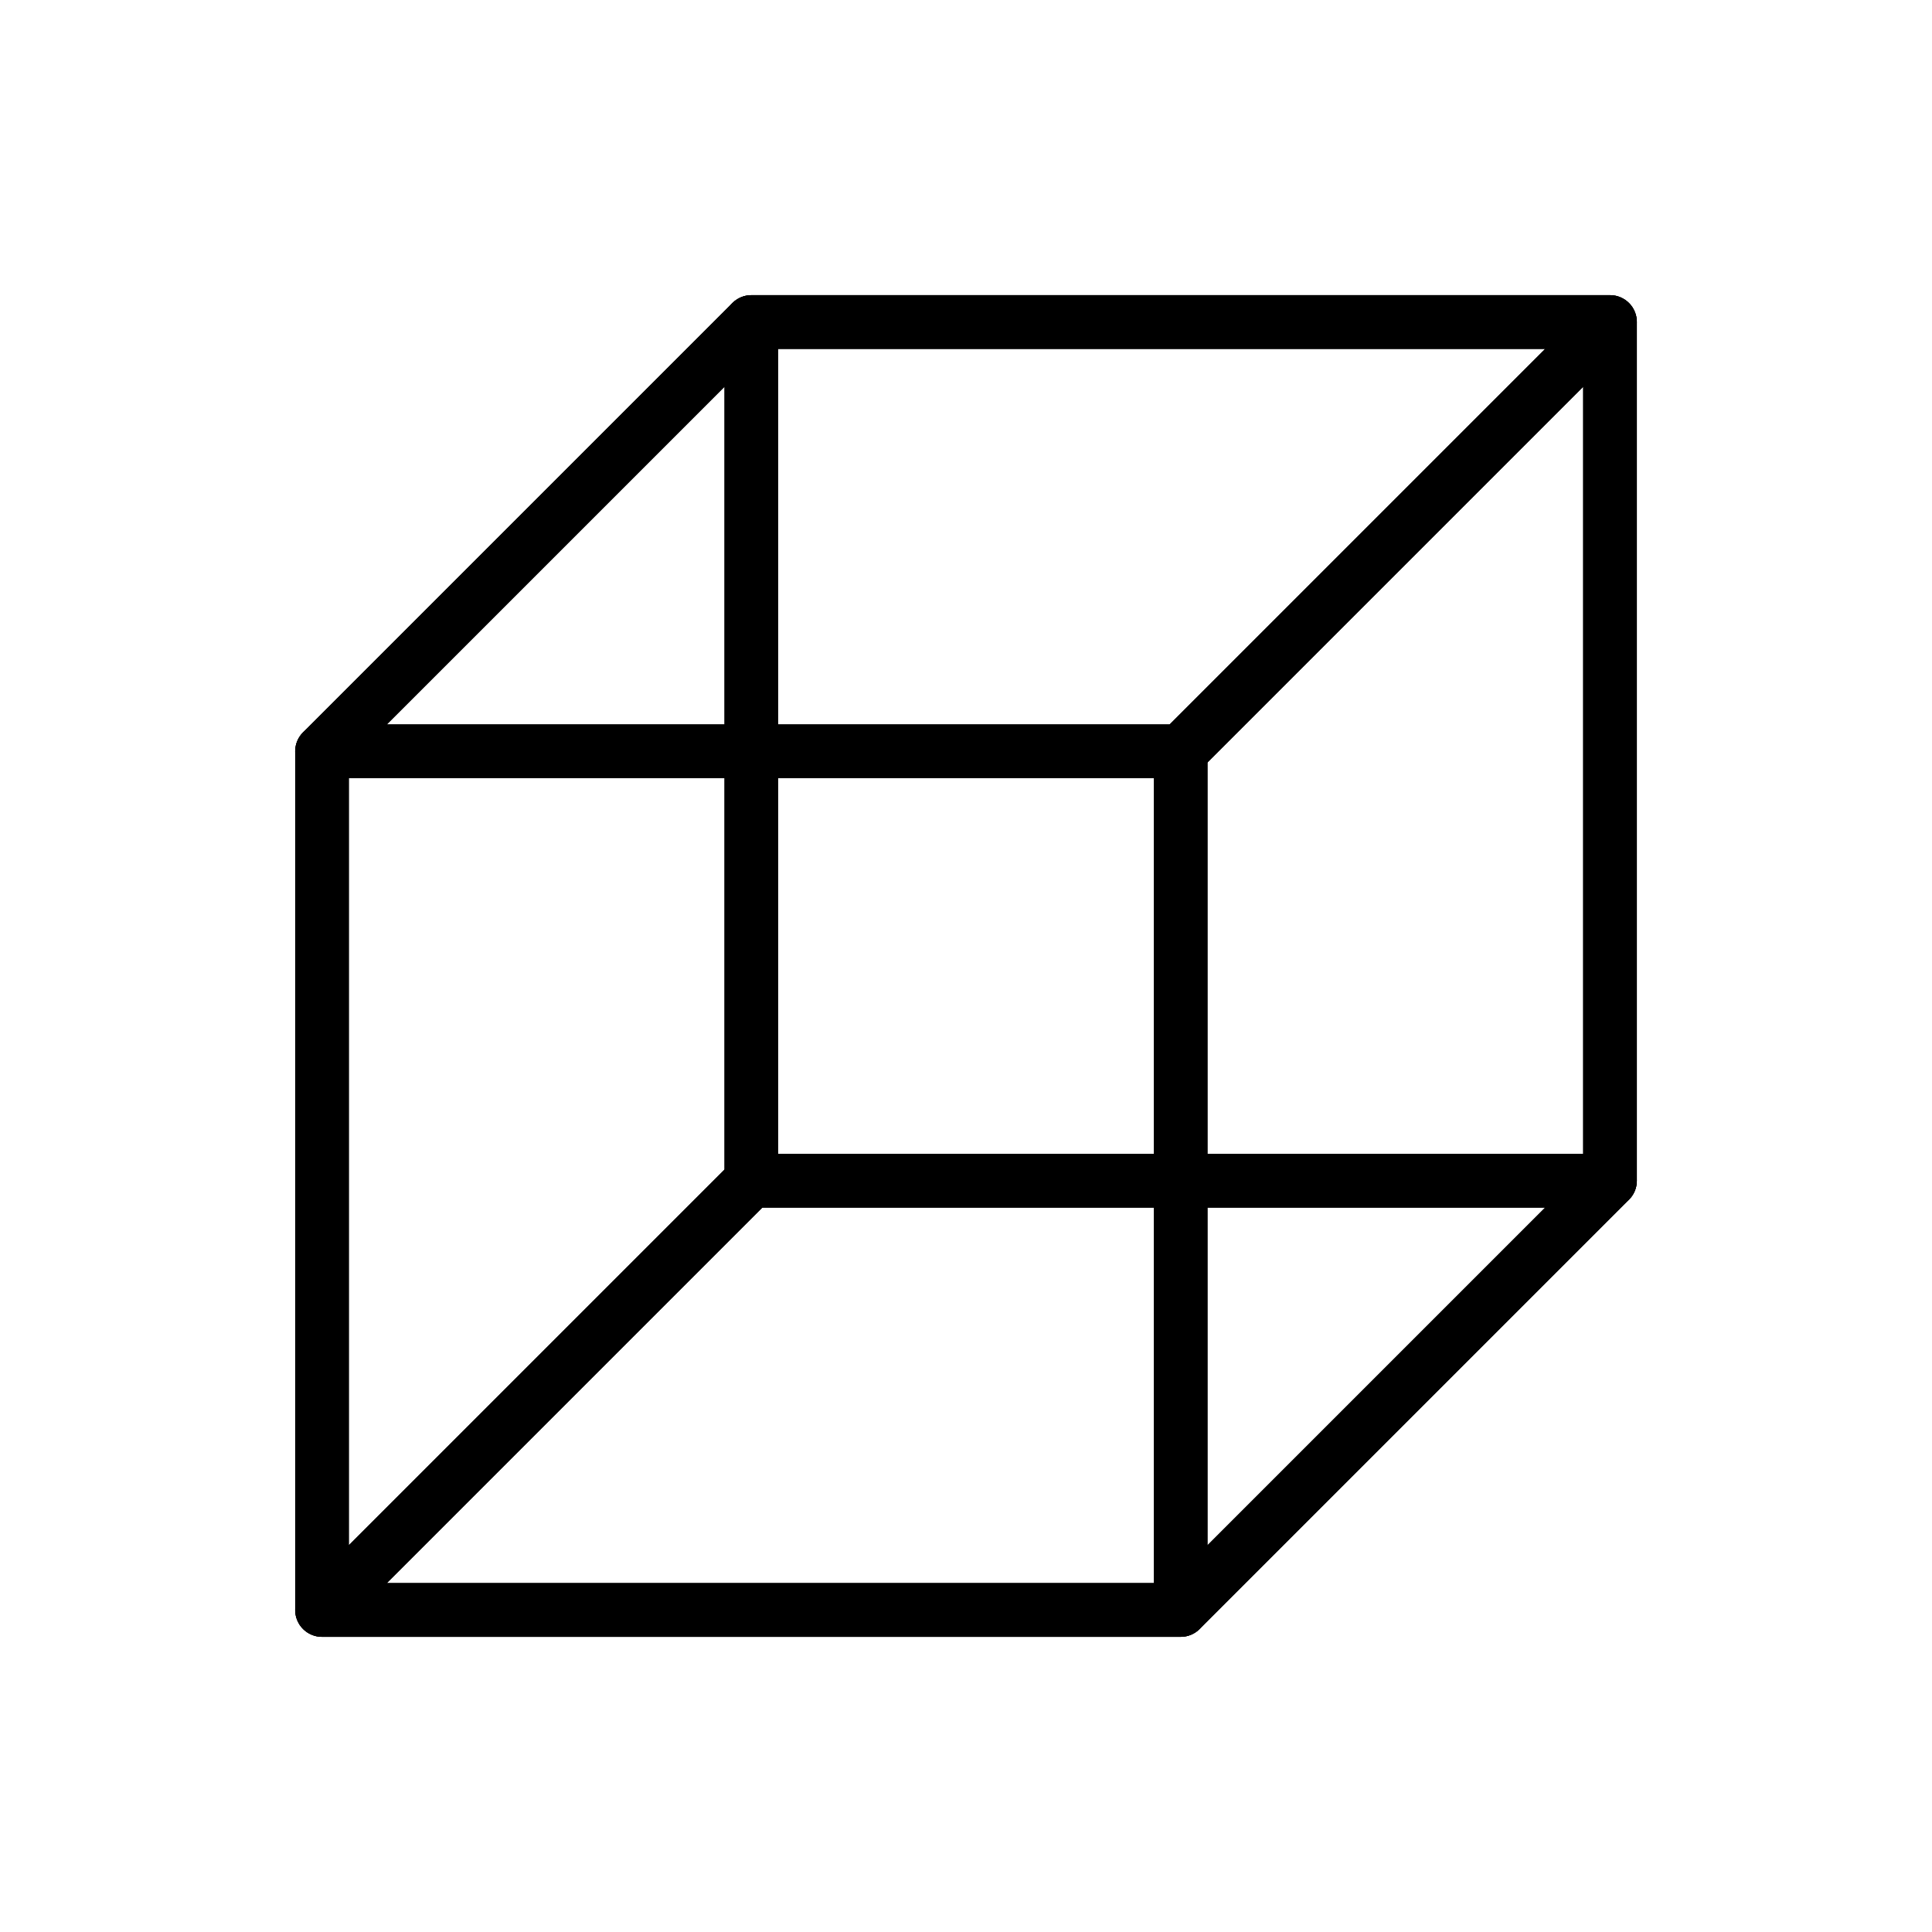
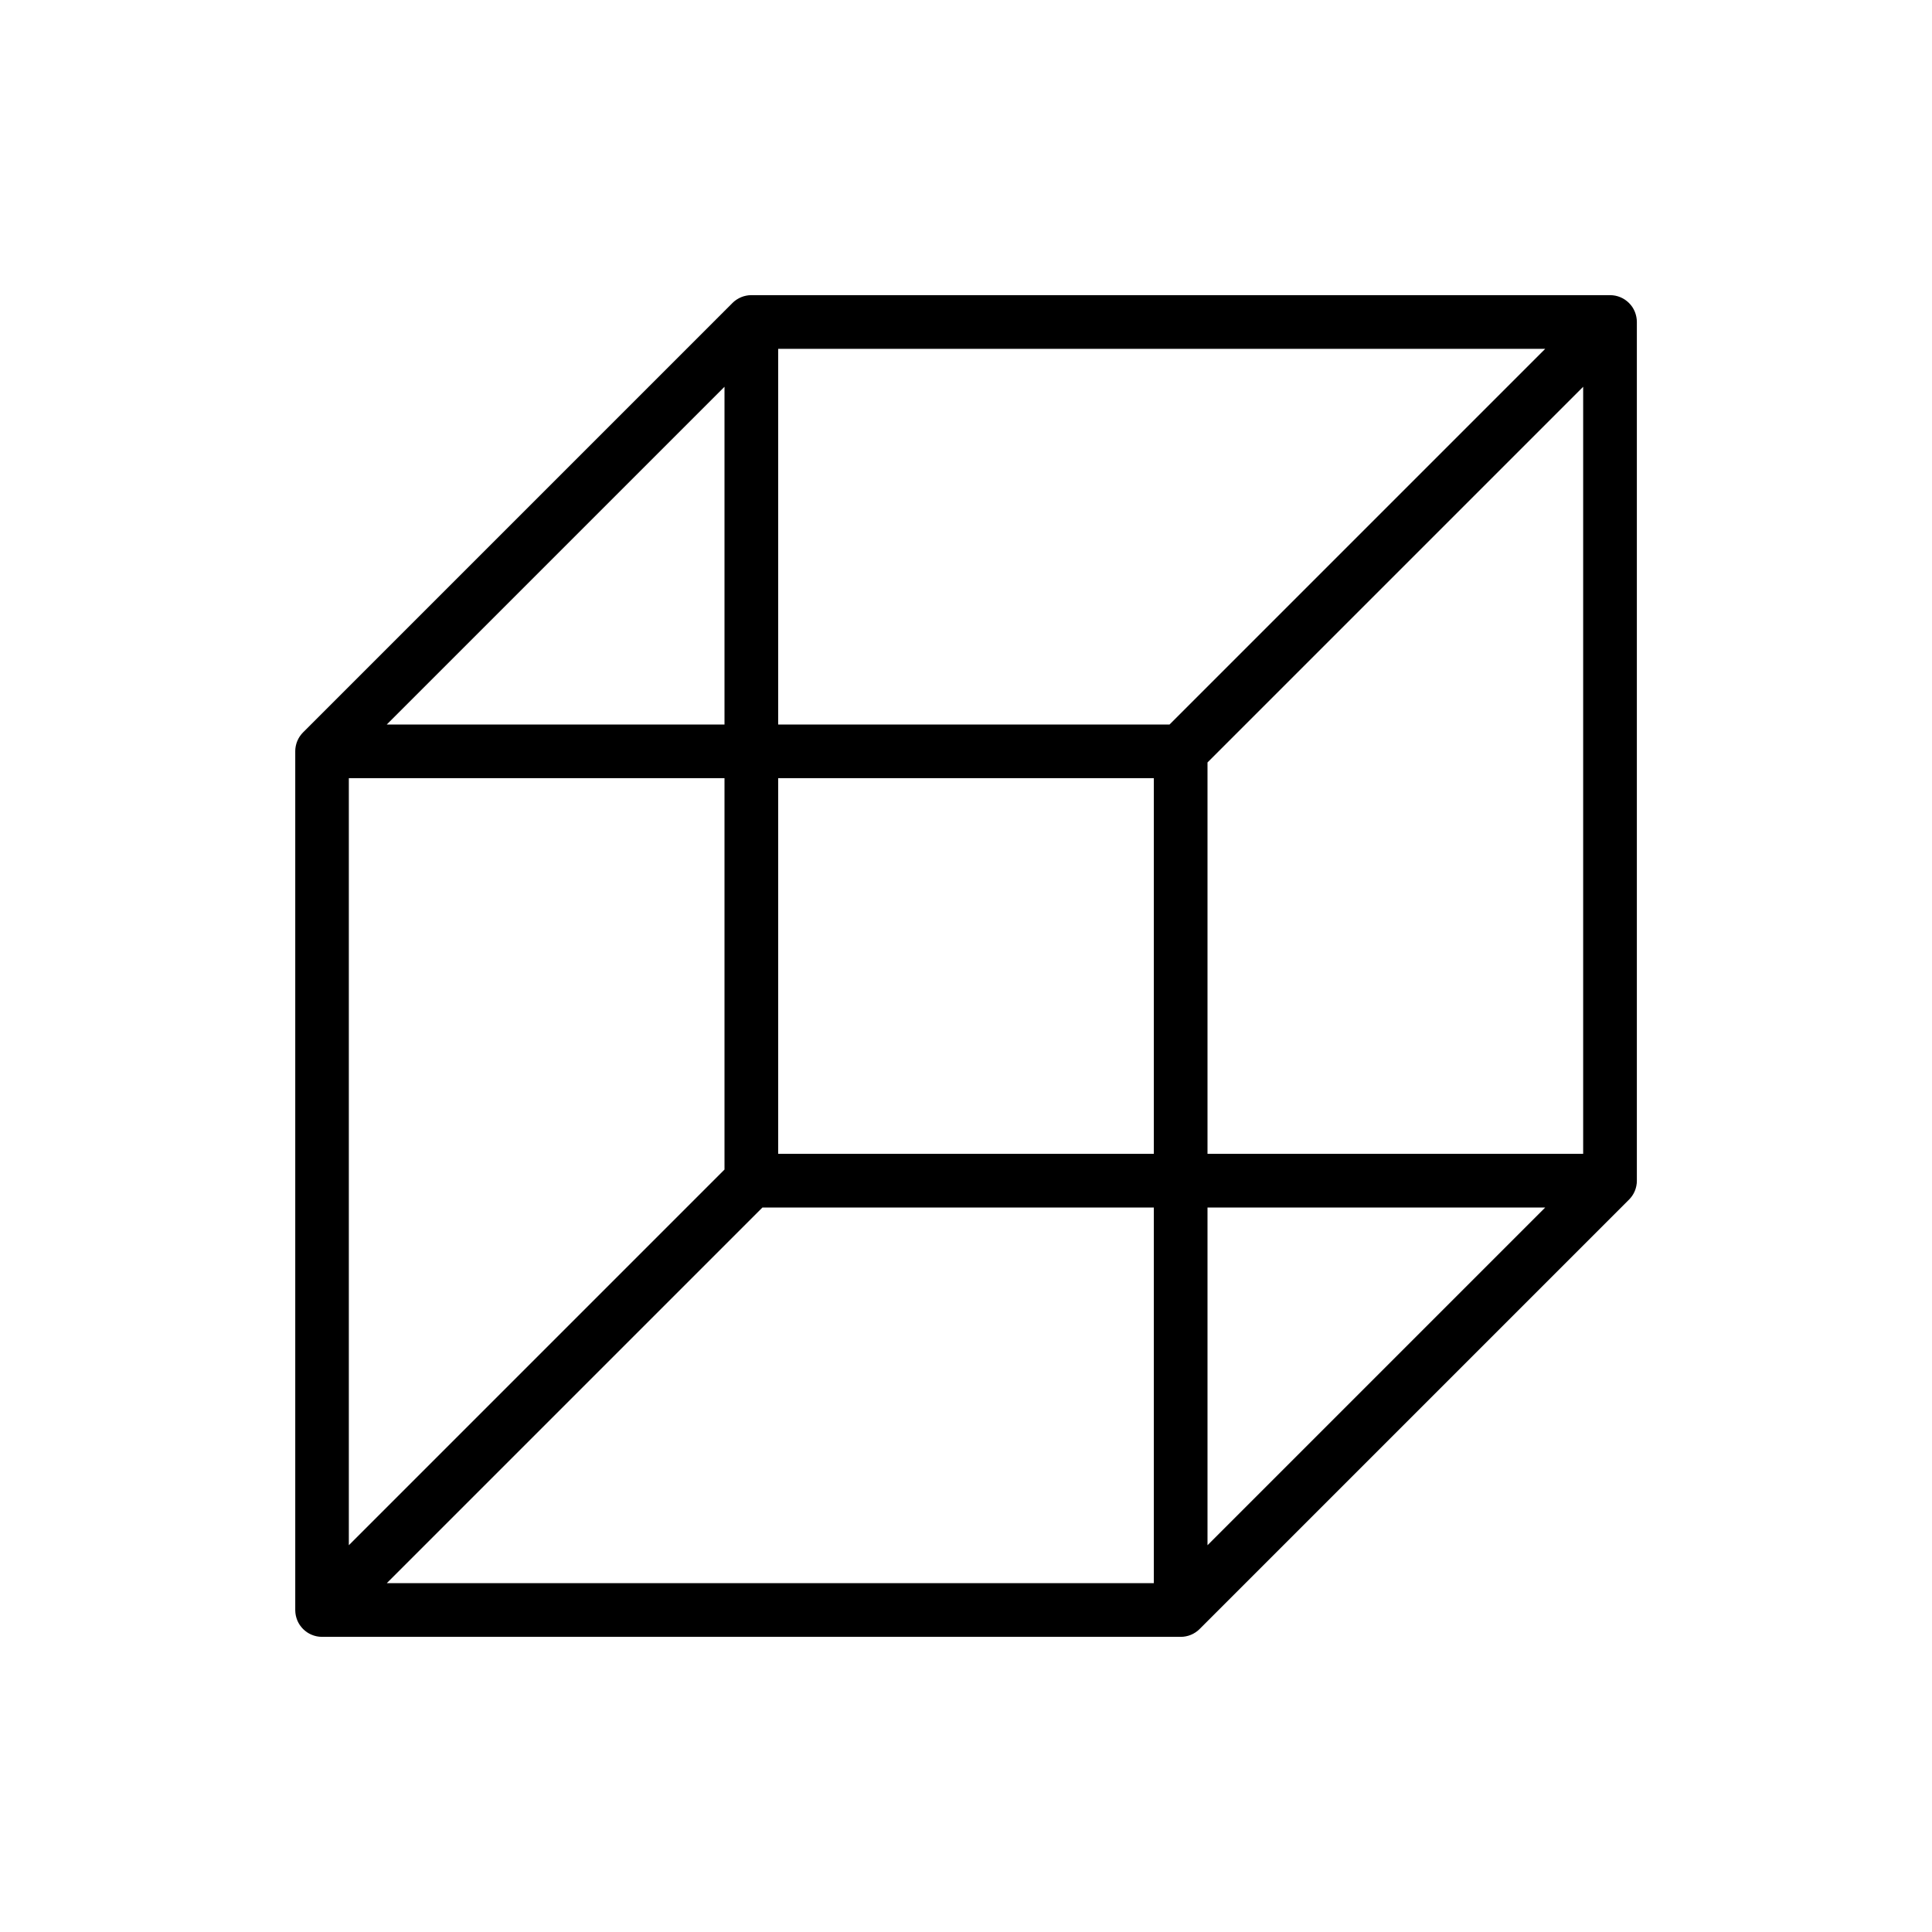
<svg xmlns="http://www.w3.org/2000/svg" viewBox="0 0 864 864">
-   <g id="Layer_1" data-name="Layer 1">
-     <rect x="144" y="336" width="384" height="384" style="fill: none; stroke: #000; stroke-linecap: round; stroke-linejoin: round; stroke-width: 24px;" />
-     <rect x="336" y="144" width="384" height="384" style="fill: none; stroke: #000; stroke-linecap: round; stroke-linejoin: round; stroke-width: 24px;" />
-     <polygon points="528 336 144 336 336 144 720 144 528 336" style="fill: none; stroke: #000; stroke-linecap: round; stroke-linejoin: round; stroke-width: 24px;" />
-     <polygon points="528 720 144 720 336 528 720 528 528 720" style="fill: none; stroke: #000; stroke-linecap: round; stroke-linejoin: round; stroke-width: 24px;" />
-   </g>
  <g id="Layer_1_copy" data-name="Layer 1 copy">
    <path d="M731.94,142.81c0-.06-.02-.12-.02-.19-.03-.29-.08-.58-.13-.86-.02-.13-.05-.25-.08-.38-.05-.23-.11-.45-.17-.67-.04-.13-.07-.26-.11-.38-.1-.31-.21-.61-.33-.92,0,0,0,0,0-.01-.05-.11-.1-.22-.15-.33-.1-.21-.2-.42-.3-.63-.06-.12-.13-.24-.19-.35-.12-.2-.24-.4-.36-.6-.06-.1-.12-.19-.19-.29-.4-.58-.84-1.11-1.33-1.61-.07-.07-.14-.13-.2-.2-.19-.18-.38-.36-.58-.52-.08-.07-.16-.14-.25-.21-.22-.18-.45-.35-.68-.51-.05-.04-.11-.08-.16-.12-.28-.18-.56-.36-.85-.52-.11-.06-.23-.12-.35-.18-.19-.1-.39-.19-.58-.28-.13-.06-.26-.12-.4-.17-.22-.09-.45-.17-.68-.25-.1-.04-.21-.08-.31-.11-.31-.1-.63-.18-.96-.25-.12-.03-.24-.05-.37-.07-.24-.05-.49-.08-.74-.11-.12-.01-.23-.03-.35-.04-.36-.03-.72-.06-1.09-.06h-384c-.4,0-.8.02-1.2.06-.29.03-.58.08-.87.13-.1.02-.2.03-.3.05-.34.07-.68.16-1.01.25-.04.01-.08.02-.12.03-.34.1-.67.22-.99.36-.04.01-.07.03-.11.04-.31.13-.61.27-.9.43-.05.03-.11.05-.16.08-.27.15-.53.31-.79.47-.07.05-.15.09-.22.13-.24.16-.46.33-.69.51-.08.07-.17.12-.26.19-.27.22-.53.46-.78.71-.03.03-.06.05-.08.08l-192,192c-.25.25-.48.51-.71.78-.07.08-.13.17-.2.25-.15.19-.3.39-.44.59-.07.1-.14.2-.21.3-.14.21-.27.43-.39.64-.05.09-.11.18-.15.27-.16.29-.3.59-.43.89-.05.12-.1.25-.15.37-.08.2-.15.4-.22.61-.05.14-.09.28-.13.42-.07.23-.13.47-.18.71-.02.1-.05.2-.07.3-.07.34-.12.68-.16,1.02-.01.1-.02.2-.03.31-.02.29-.04.57-.04.86,0,.06,0,.11,0,.17v384s0,.06,0,.09c0,.37.02.73.06,1.1,0,.06.02.12.02.19.03.29.08.58.13.86.02.13.05.25.08.38.05.23.11.45.17.67.04.13.07.26.11.38.1.31.21.61.33.92,0,0,0,0,0,.01.05.11.1.22.15.33.1.21.2.42.3.63.06.12.13.24.19.35.12.2.24.4.36.6.06.1.12.19.19.29.4.58.84,1.11,1.33,1.61.07.07.14.13.2.2.19.18.38.36.58.52.08.07.16.14.25.21.22.18.45.35.68.51.05.04.11.08.16.12.28.18.56.36.85.52.11.06.23.12.35.18.19.1.39.19.58.28.13.06.26.12.4.17.22.09.45.17.68.25.11.04.21.08.32.11.31.1.63.18.95.25.12.03.24.05.37.07.24.05.49.08.74.11.12.01.23.03.35.04.36.03.72.06,1.09.06h384c.4,0,.8-.02,1.2-.06.29-.03.58-.08.86-.13.1-.02.2-.03.3-.05.34-.07.68-.16,1.01-.25.04-.01.08-.02.12-.03.34-.1.67-.22,1-.36.04-.01.07-.02.11-.04.31-.13.61-.27.91-.43.05-.03.11-.05.16-.08.27-.14.53-.31.78-.47.07-.05.15-.09.23-.14.24-.16.46-.33.69-.51.08-.07.17-.12.26-.19.27-.22.53-.46.78-.71.03-.03.06-.05.08-.08l192-192c.25-.25.48-.51.71-.78.07-.08.13-.17.2-.25.15-.19.3-.39.44-.59.07-.1.14-.2.21-.3.14-.21.27-.43.39-.64.05-.09.11-.18.15-.27.16-.29.3-.59.43-.89.05-.12.1-.25.15-.37.08-.2.15-.4.22-.61.05-.14.09-.28.13-.42.07-.23.13-.47.18-.71.02-.1.05-.2.07-.3.07-.34.12-.68.16-1.02.01-.1.02-.2.03-.31.02-.29.04-.57.04-.86,0-.06,0-.11,0-.17V144s0-.06,0-.09c0-.37-.02-.73-.06-1.1ZM708,516h-168v-175.03l168-168v343.03ZM156,348h168v175.03l-168,168v-343.03ZM348,348h168v168h-168v-168ZM691.03,156l-168,168h-175.03v-168h343.03ZM324,172.97v151.03h-151.03l151.03-151.03ZM172.97,708l168-168h175.03v168H172.97ZM540,691.03v-151.03h151.03l-151.03,151.03Z" style="stroke-width: 0px;" />
  </g>
</svg>
